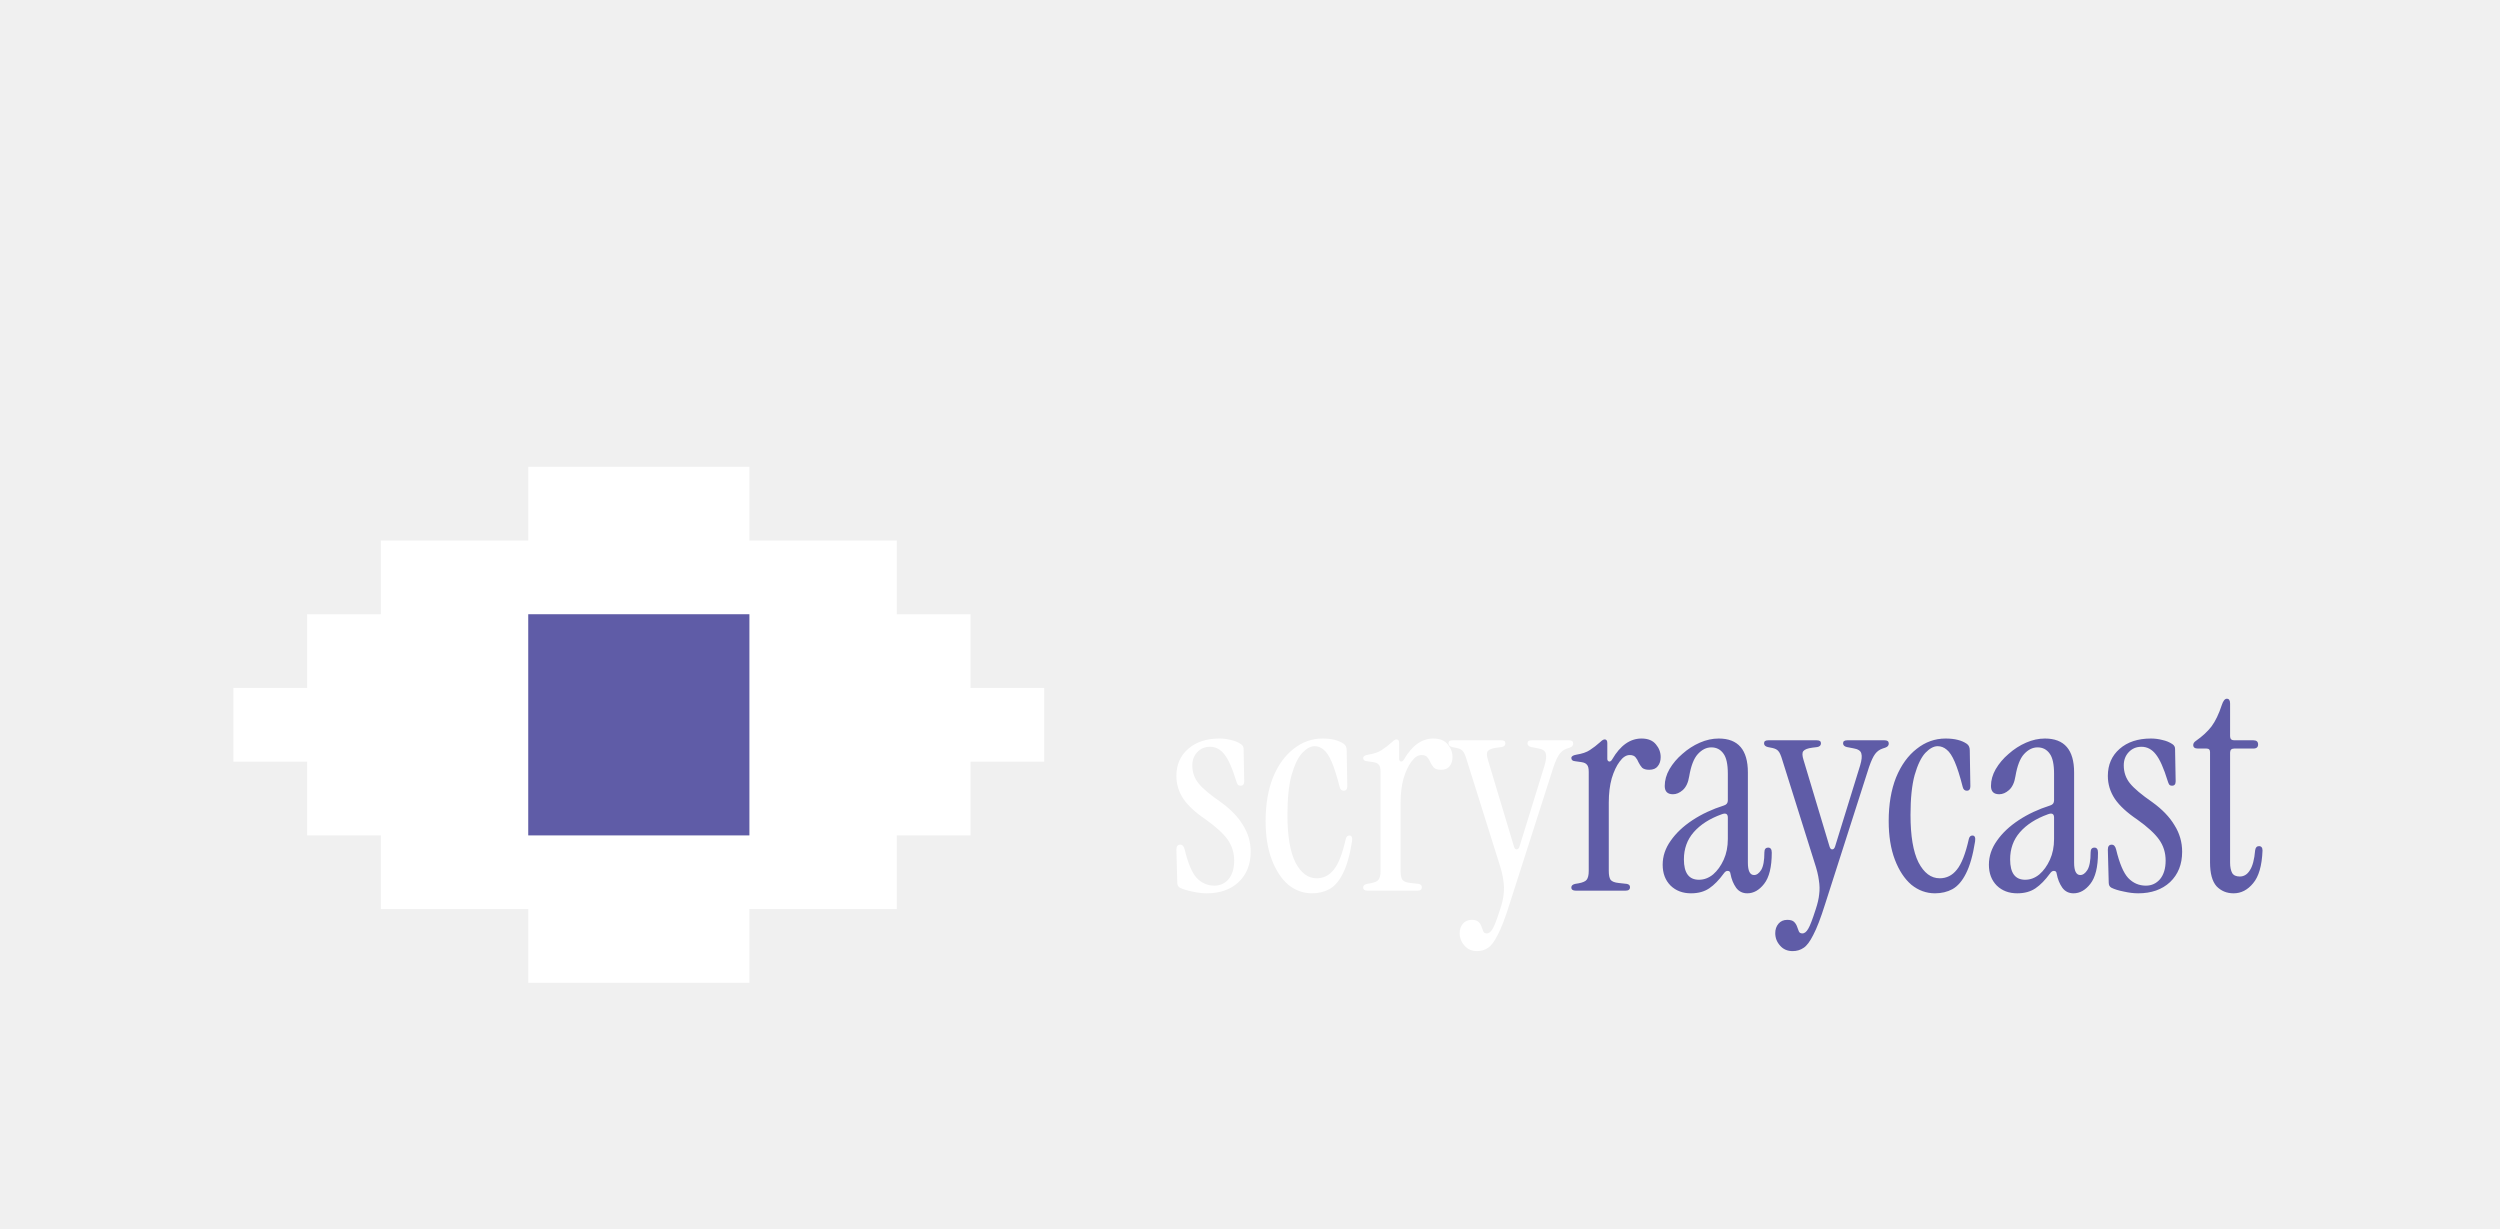
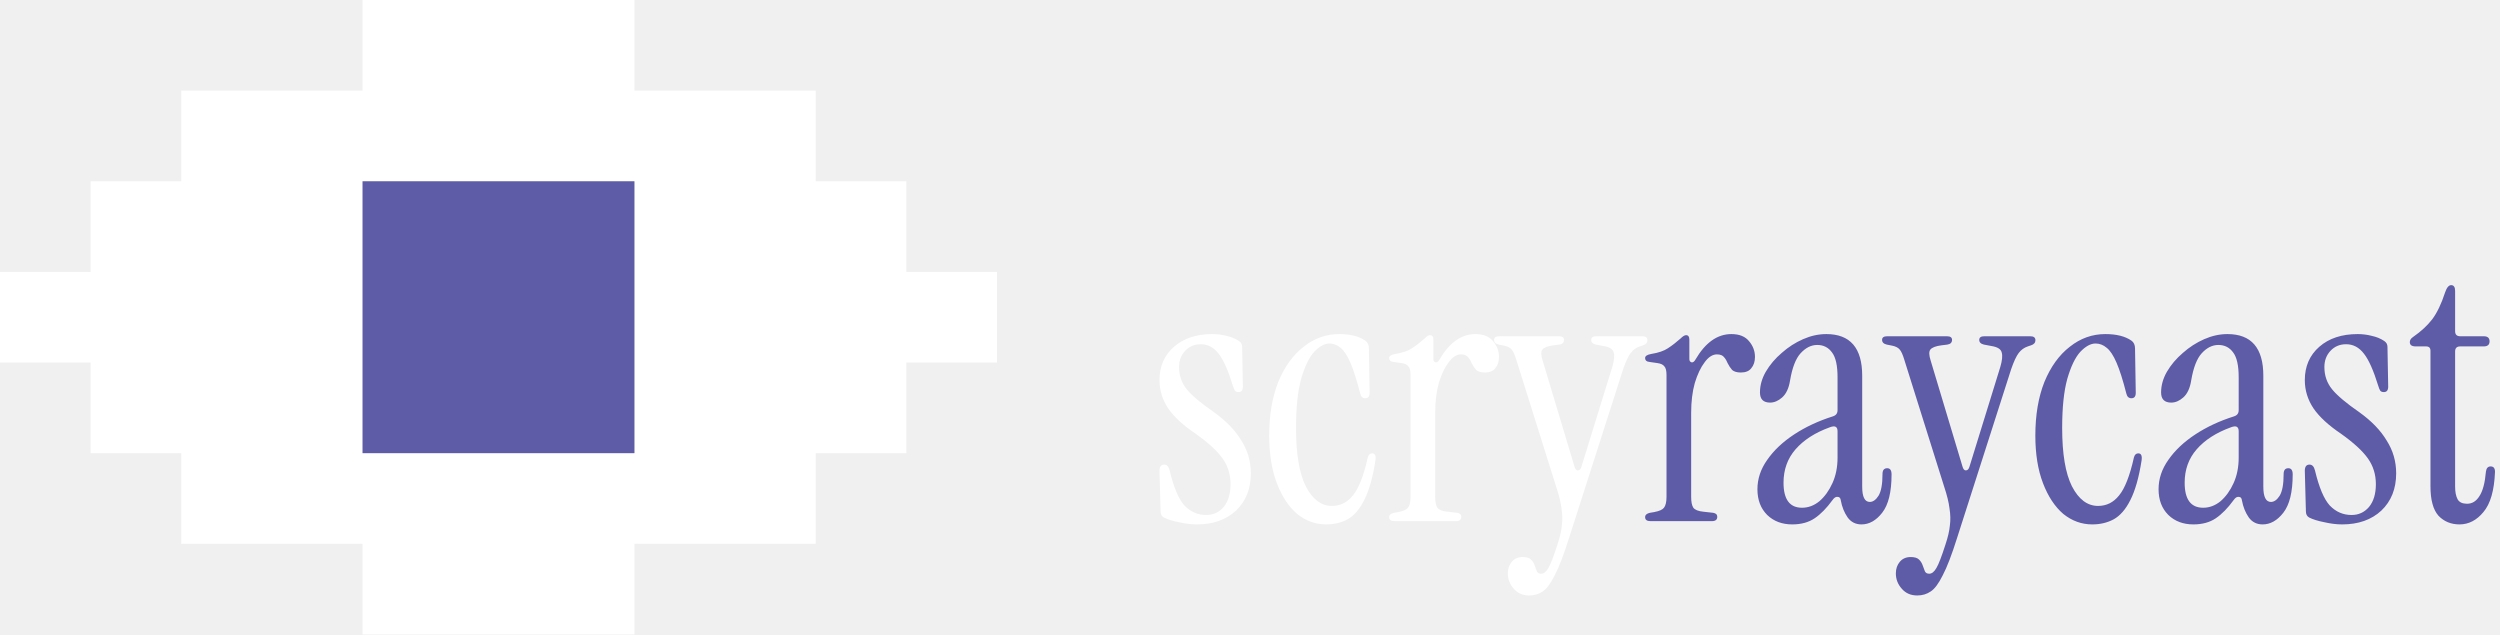
- <svg xmlns="http://www.w3.org/2000/svg" width="407" height="200" viewBox="0 0 407 200" fill="none">
+ <svg xmlns="http://www.w3.org/2000/svg" width="331" height="84" viewBox="38 76 331 84" fill="none">
  <g id="scry-raycast">
    <g id="eye" clip-path="url(#clip0_0_1)">
      <path id="Vector" d="M86 76H122V88H86V76ZM62 88H146V100H62V88ZM50 100H86V112H50V100ZM122 100H158V112H122V100ZM38 112H86V124H38V112ZM122 112H170V124H122V112ZM50 124H86V136H50V124ZM122 124H158V136H122V124ZM62 136H146V148H62V136ZM86 148H122V160H86V148Z" fill="white" />
      <path id="Vector_2" d="M86 100H122V112H86V100ZM86 112H122V124H86V112ZM86 124H122V136H86V124Z" fill="#5F5CA7" />
    </g>
    <g id="scry-raycast_2">
      <path d="M196.46 145.432C195.724 145.432 194.94 145.336 194.108 145.144C193.276 144.984 192.604 144.776 192.092 144.52C191.804 144.36 191.66 144.088 191.66 143.704L191.516 138.328C191.516 137.784 191.724 137.512 192.14 137.512C192.492 137.512 192.732 137.768 192.86 138.28C193.404 140.552 194.06 142.104 194.828 142.936C195.628 143.768 196.588 144.184 197.708 144.184C198.636 144.184 199.404 143.832 200.012 143.128C200.62 142.392 200.924 141.384 200.924 140.104C200.924 138.824 200.572 137.688 199.868 136.696C199.164 135.704 197.98 134.616 196.316 133.432C194.652 132.312 193.436 131.192 192.668 130.072C191.9 128.92 191.516 127.672 191.516 126.328C191.516 124.504 192.156 123.032 193.436 121.912C194.716 120.792 196.412 120.232 198.524 120.232C199.164 120.232 199.788 120.312 200.396 120.472C201.004 120.6 201.548 120.824 202.028 121.144C202.316 121.336 202.46 121.592 202.46 121.912L202.556 127.192C202.556 127.672 202.364 127.912 201.98 127.912C201.756 127.912 201.596 127.848 201.5 127.72C201.404 127.56 201.324 127.368 201.26 127.144C200.62 125.064 199.98 123.624 199.34 122.824C198.7 121.992 197.916 121.576 196.988 121.576C196.156 121.576 195.468 121.864 194.924 122.44C194.38 123.016 194.108 123.736 194.108 124.6C194.108 125.72 194.444 126.696 195.116 127.528C195.788 128.36 197.004 129.384 198.764 130.6C200.364 131.752 201.564 133 202.364 134.344C203.196 135.656 203.612 137.096 203.612 138.664C203.612 140.712 202.956 142.36 201.644 143.608C200.332 144.824 198.604 145.432 196.46 145.432ZM213.578 145.432C212.17 145.432 210.89 144.968 209.738 144.04C208.618 143.08 207.722 141.72 207.05 139.96C206.378 138.2 206.042 136.104 206.042 133.672C206.042 130.952 206.442 128.584 207.242 126.568C208.074 124.552 209.194 123 210.602 121.912C212.01 120.792 213.578 120.232 215.306 120.232C216.778 120.232 217.93 120.52 218.762 121.096C219.082 121.32 219.242 121.672 219.242 122.152L219.338 128.008C219.338 128.488 219.146 128.728 218.762 128.728C218.41 128.728 218.186 128.52 218.09 128.104C217.642 126.344 217.21 124.984 216.794 124.024C216.378 123.064 215.946 122.408 215.498 122.056C215.05 121.672 214.554 121.48 214.01 121.48C213.37 121.48 212.698 121.848 211.993 122.584C211.322 123.32 210.746 124.52 210.266 126.184C209.818 127.816 209.594 129.976 209.594 132.664C209.594 136.088 210.026 138.664 210.89 140.392C211.786 142.12 212.938 142.984 214.346 142.984C215.466 142.984 216.394 142.52 217.13 141.592C217.898 140.664 218.554 138.984 219.098 136.552C219.194 136.2 219.386 136.024 219.674 136.024C220.058 136.024 220.202 136.344 220.106 136.984C219.754 139.224 219.258 140.968 218.618 142.216C218.01 143.432 217.274 144.28 216.41 144.76C215.578 145.208 214.634 145.432 213.578 145.432ZM228.595 123.592C229.907 121.352 231.491 120.232 233.347 120.232C234.403 120.232 235.187 120.552 235.699 121.192C236.211 121.8 236.467 122.488 236.467 123.256C236.467 123.864 236.307 124.36 235.987 124.744C235.699 125.128 235.235 125.32 234.595 125.32C234.083 125.32 233.699 125.208 233.443 124.984C233.219 124.728 233.027 124.44 232.867 124.12C232.739 123.8 232.579 123.528 232.387 123.304C232.195 123.048 231.875 122.92 231.427 122.92C230.851 122.92 230.307 123.272 229.795 123.976C229.283 124.648 228.851 125.56 228.499 126.712C228.179 127.864 228.019 129.176 228.019 130.648V141.784C228.019 142.456 228.115 142.936 228.307 143.224C228.531 143.512 228.979 143.688 229.651 143.752L230.947 143.896C231.299 143.96 231.475 144.136 231.475 144.424C231.475 144.808 231.235 145 230.755 145H222.643C222.163 145 221.923 144.824 221.923 144.472C221.923 144.184 222.131 143.992 222.547 143.896L223.123 143.8C223.795 143.672 224.227 143.48 224.419 143.224C224.643 142.936 224.755 142.456 224.755 141.784V125.656C224.755 125.08 224.659 124.696 224.467 124.504C224.307 124.28 224.003 124.136 223.555 124.072L222.547 123.928C222.131 123.896 221.923 123.72 221.923 123.4C221.923 123.144 222.179 122.968 222.691 122.872C223.683 122.712 224.435 122.456 224.947 122.104C225.491 121.752 226.051 121.32 226.627 120.808C226.915 120.52 227.155 120.376 227.347 120.376C227.635 120.376 227.779 120.568 227.779 120.952V123.544C227.779 123.768 227.875 123.912 228.067 123.976C228.259 124.008 228.435 123.88 228.595 123.592ZM240.468 154.84C239.604 154.84 238.916 154.536 238.404 153.928C237.892 153.352 237.636 152.68 237.636 151.912C237.636 151.304 237.812 150.792 238.164 150.376C238.516 149.96 238.996 149.752 239.604 149.752C240.116 149.752 240.484 149.864 240.708 150.088C240.932 150.312 241.092 150.568 241.188 150.856C241.284 151.144 241.38 151.4 241.476 151.624C241.572 151.848 241.764 151.96 242.052 151.96C242.404 151.96 242.724 151.704 243.012 151.192C243.3 150.712 243.7 149.672 244.212 148.072C244.532 147.112 244.724 146.28 244.788 145.576C244.884 144.872 244.868 144.12 244.74 143.32C244.644 142.52 244.404 141.544 244.02 140.392L238.788 123.736C238.564 122.968 238.34 122.472 238.116 122.248C237.924 122.024 237.604 121.864 237.156 121.768L236.436 121.624C236.02 121.528 235.812 121.32 235.812 121C235.812 120.68 236.036 120.52 236.484 120.52H244.404C244.852 120.52 245.076 120.68 245.076 121C245.076 121.352 244.868 121.56 244.452 121.624L243.684 121.72C242.916 121.816 242.42 122.008 242.196 122.296C242.004 122.552 242.02 123.032 242.244 123.736L246.468 137.8C246.564 138.12 246.708 138.28 246.9 138.28C247.124 138.28 247.284 138.12 247.38 137.8L251.46 124.6C251.716 123.736 251.78 123.096 251.652 122.68C251.556 122.232 251.108 121.944 250.308 121.816L249.3 121.624C248.884 121.528 248.676 121.32 248.676 121C248.676 120.68 248.9 120.52 249.348 120.52H255.444C255.892 120.52 256.116 120.696 256.116 121.048C256.116 121.368 255.924 121.592 255.54 121.72L255.108 121.864C254.628 122.024 254.228 122.312 253.908 122.728C253.588 123.144 253.252 123.864 252.9 124.888L245.748 147.208C245.044 149.448 244.404 151.112 243.828 152.2C243.284 153.288 242.756 153.992 242.244 154.312C241.732 154.664 241.14 154.84 240.468 154.84Z" fill="white" />
      <path d="M262.486 123.592C263.798 121.352 265.382 120.232 267.238 120.232C268.294 120.232 269.078 120.552 269.59 121.192C270.102 121.8 270.358 122.488 270.358 123.256C270.358 123.864 270.198 124.36 269.878 124.744C269.59 125.128 269.126 125.32 268.486 125.32C267.974 125.32 267.59 125.208 267.334 124.984C267.11 124.728 266.918 124.44 266.758 124.12C266.63 123.8 266.47 123.528 266.278 123.304C266.086 123.048 265.766 122.92 265.318 122.92C264.742 122.92 264.198 123.272 263.686 123.976C263.174 124.648 262.742 125.56 262.39 126.712C262.07 127.864 261.91 129.176 261.91 130.648V141.784C261.91 142.456 262.006 142.936 262.198 143.224C262.422 143.512 262.87 143.688 263.542 143.752L264.838 143.896C265.19 143.96 265.366 144.136 265.366 144.424C265.366 144.808 265.126 145 264.646 145H256.534C256.054 145 255.814 144.824 255.814 144.472C255.814 144.184 256.022 143.992 256.438 143.896L257.014 143.8C257.686 143.672 258.118 143.48 258.31 143.224C258.534 142.936 258.646 142.456 258.646 141.784V125.656C258.646 125.08 258.55 124.696 258.358 124.504C258.198 124.28 257.894 124.136 257.446 124.072L256.438 123.928C256.022 123.896 255.814 123.72 255.814 123.4C255.814 123.144 256.07 122.968 256.582 122.872C257.574 122.712 258.326 122.456 258.838 122.104C259.382 121.752 259.942 121.32 260.518 120.808C260.806 120.52 261.046 120.376 261.238 120.376C261.526 120.376 261.67 120.568 261.67 120.952V123.544C261.67 123.768 261.766 123.912 261.958 123.976C262.15 124.008 262.326 123.88 262.486 123.592ZM275.291 145.432C273.947 145.432 272.843 145.016 271.979 144.184C271.115 143.32 270.683 142.184 270.683 140.776C270.683 139.4 271.115 138.104 271.979 136.888C272.843 135.64 274.027 134.52 275.531 133.528C277.035 132.536 278.747 131.736 280.667 131.128C281.083 131 281.291 130.728 281.291 130.312V125.944C281.291 124.408 281.051 123.32 280.571 122.68C280.091 122.008 279.435 121.672 278.603 121.672C277.803 121.672 277.067 122.04 276.395 122.776C275.755 123.48 275.291 124.68 275.003 126.376C274.843 127.4 274.491 128.152 273.947 128.632C273.435 129.08 272.907 129.304 272.363 129.304C271.467 129.304 271.019 128.856 271.019 127.96C271.019 127.032 271.275 126.12 271.787 125.224C272.331 124.296 273.035 123.464 273.899 122.728C274.763 121.96 275.707 121.352 276.731 120.904C277.755 120.456 278.779 120.232 279.803 120.232C282.971 120.232 284.555 122.072 284.555 125.752V140.44C284.555 141.784 284.891 142.456 285.563 142.456C285.979 142.456 286.363 142.184 286.715 141.64C287.067 141.064 287.243 140.104 287.243 138.76C287.243 138.248 287.451 137.992 287.867 137.992C288.251 137.992 288.443 138.264 288.443 138.808C288.443 141.144 288.027 142.84 287.195 143.896C286.395 144.92 285.483 145.432 284.459 145.432C283.691 145.432 283.083 145.128 282.635 144.52C282.187 143.88 281.883 143.128 281.723 142.264C281.691 141.944 281.547 141.784 281.291 141.784C281.067 141.752 280.843 141.896 280.619 142.216C279.851 143.272 279.067 144.072 278.267 144.616C277.467 145.16 276.475 145.432 275.291 145.432ZM276.587 143.224C277.419 143.224 278.187 142.936 278.891 142.36C279.595 141.752 280.171 140.952 280.619 139.96C281.067 138.968 281.291 137.848 281.291 136.6V133.096C281.291 132.488 280.955 132.312 280.283 132.568C278.331 133.272 276.811 134.248 275.723 135.496C274.667 136.712 274.139 138.184 274.139 139.912C274.139 142.12 274.955 143.224 276.587 143.224ZM291.843 154.84C290.979 154.84 290.291 154.536 289.779 153.928C289.267 153.352 289.011 152.68 289.011 151.912C289.011 151.304 289.187 150.792 289.539 150.376C289.891 149.96 290.371 149.752 290.979 149.752C291.491 149.752 291.859 149.864 292.083 150.088C292.307 150.312 292.467 150.568 292.563 150.856C292.659 151.144 292.755 151.4 292.851 151.624C292.947 151.848 293.139 151.96 293.427 151.96C293.779 151.96 294.099 151.704 294.387 151.192C294.675 150.712 295.075 149.672 295.587 148.072C295.907 147.112 296.099 146.28 296.163 145.576C296.259 144.872 296.243 144.12 296.115 143.32C296.019 142.52 295.779 141.544 295.395 140.392L290.163 123.736C289.939 122.968 289.715 122.472 289.491 122.248C289.299 122.024 288.979 121.864 288.531 121.768L287.811 121.624C287.395 121.528 287.187 121.32 287.187 121C287.187 120.68 287.411 120.52 287.859 120.52H295.779C296.227 120.52 296.451 120.68 296.451 121C296.451 121.352 296.243 121.56 295.827 121.624L295.059 121.72C294.291 121.816 293.795 122.008 293.571 122.296C293.379 122.552 293.395 123.032 293.619 123.736L297.843 137.8C297.939 138.12 298.083 138.28 298.275 138.28C298.499 138.28 298.659 138.12 298.755 137.8L302.835 124.6C303.091 123.736 303.155 123.096 303.027 122.68C302.931 122.232 302.483 121.944 301.683 121.816L300.675 121.624C300.259 121.528 300.051 121.32 300.051 121C300.051 120.68 300.275 120.52 300.723 120.52H306.819C307.267 120.52 307.491 120.696 307.491 121.048C307.491 121.368 307.299 121.592 306.915 121.72L306.483 121.864C306.003 122.024 305.603 122.312 305.283 122.728C304.963 123.144 304.627 123.864 304.275 124.888L297.123 147.208C296.419 149.448 295.779 151.112 295.203 152.2C294.659 153.288 294.131 153.992 293.619 154.312C293.107 154.664 292.515 154.84 291.843 154.84ZM315.015 145.432C313.607 145.432 312.327 144.968 311.175 144.04C310.055 143.08 309.159 141.72 308.487 139.96C307.815 138.2 307.479 136.104 307.479 133.672C307.479 130.952 307.879 128.584 308.679 126.568C309.511 124.552 310.631 123 312.039 121.912C313.447 120.792 315.015 120.232 316.743 120.232C318.215 120.232 319.367 120.52 320.199 121.096C320.519 121.32 320.679 121.672 320.679 122.152L320.775 128.008C320.775 128.488 320.583 128.728 320.199 128.728C319.847 128.728 319.623 128.52 319.527 128.104C319.079 126.344 318.647 124.984 318.231 124.024C317.815 123.064 317.383 122.408 316.935 122.056C316.487 121.672 315.991 121.48 315.447 121.48C314.807 121.48 314.135 121.848 313.431 122.584C312.759 123.32 312.183 124.52 311.703 126.184C311.255 127.816 311.031 129.976 311.031 132.664C311.031 136.088 311.463 138.664 312.327 140.392C313.223 142.12 314.375 142.984 315.783 142.984C316.903 142.984 317.831 142.52 318.567 141.592C319.335 140.664 319.991 138.984 320.535 136.552C320.631 136.2 320.823 136.024 321.111 136.024C321.495 136.024 321.639 136.344 321.543 136.984C321.191 139.224 320.695 140.968 320.055 142.216C319.447 143.432 318.711 144.28 317.847 144.76C317.015 145.208 316.071 145.432 315.015 145.432ZM328.401 145.432C327.057 145.432 325.953 145.016 325.089 144.184C324.225 143.32 323.793 142.184 323.793 140.776C323.793 139.4 324.225 138.104 325.089 136.888C325.953 135.64 327.137 134.52 328.641 133.528C330.145 132.536 331.857 131.736 333.777 131.128C334.193 131 334.401 130.728 334.401 130.312V125.944C334.401 124.408 334.161 123.32 333.681 122.68C333.201 122.008 332.545 121.672 331.713 121.672C330.913 121.672 330.177 122.04 329.505 122.776C328.865 123.48 328.401 124.68 328.113 126.376C327.953 127.4 327.601 128.152 327.057 128.632C326.545 129.08 326.017 129.304 325.473 129.304C324.577 129.304 324.129 128.856 324.129 127.96C324.129 127.032 324.385 126.12 324.897 125.224C325.441 124.296 326.145 123.464 327.009 122.728C327.873 121.96 328.817 121.352 329.841 120.904C330.865 120.456 331.889 120.232 332.913 120.232C336.081 120.232 337.665 122.072 337.665 125.752V140.44C337.665 141.784 338.001 142.456 338.673 142.456C339.089 142.456 339.473 142.184 339.825 141.64C340.177 141.064 340.353 140.104 340.353 138.76C340.353 138.248 340.561 137.992 340.977 137.992C341.361 137.992 341.553 138.264 341.553 138.808C341.553 141.144 341.137 142.84 340.305 143.896C339.505 144.92 338.593 145.432 337.569 145.432C336.801 145.432 336.193 145.128 335.745 144.52C335.297 143.88 334.993 143.128 334.833 142.264C334.801 141.944 334.657 141.784 334.401 141.784C334.177 141.752 333.953 141.896 333.729 142.216C332.961 143.272 332.177 144.072 331.377 144.616C330.577 145.16 329.585 145.432 328.401 145.432ZM329.697 143.224C330.529 143.224 331.297 142.936 332.001 142.36C332.705 141.752 333.281 140.952 333.729 139.96C334.177 138.968 334.401 137.848 334.401 136.6V133.096C334.401 132.488 334.065 132.312 333.393 132.568C331.441 133.272 329.921 134.248 328.833 135.496C327.777 136.712 327.249 138.184 327.249 139.912C327.249 142.12 328.065 143.224 329.697 143.224ZM348.101 145.432C347.365 145.432 346.581 145.336 345.749 145.144C344.917 144.984 344.245 144.776 343.733 144.52C343.445 144.36 343.301 144.088 343.301 143.704L343.157 138.328C343.157 137.784 343.365 137.512 343.781 137.512C344.133 137.512 344.373 137.768 344.501 138.28C345.045 140.552 345.701 142.104 346.469 142.936C347.269 143.768 348.229 144.184 349.349 144.184C350.277 144.184 351.045 143.832 351.653 143.128C352.261 142.392 352.565 141.384 352.565 140.104C352.565 138.824 352.213 137.688 351.509 136.696C350.805 135.704 349.621 134.616 347.957 133.432C346.293 132.312 345.077 131.192 344.309 130.072C343.541 128.92 343.157 127.672 343.157 126.328C343.157 124.504 343.797 123.032 345.077 121.912C346.357 120.792 348.053 120.232 350.165 120.232C350.805 120.232 351.429 120.312 352.037 120.472C352.645 120.6 353.189 120.824 353.669 121.144C353.957 121.336 354.101 121.592 354.101 121.912L354.197 127.192C354.197 127.672 354.005 127.912 353.621 127.912C353.397 127.912 353.237 127.848 353.141 127.72C353.045 127.56 352.965 127.368 352.901 127.144C352.261 125.064 351.621 123.624 350.981 122.824C350.341 121.992 349.557 121.576 348.629 121.576C347.797 121.576 347.109 121.864 346.565 122.44C346.021 123.016 345.749 123.736 345.749 124.6C345.749 125.72 346.085 126.696 346.757 127.528C347.429 128.36 348.645 129.384 350.405 130.6C352.005 131.752 353.205 133 354.005 134.344C354.837 135.656 355.253 137.096 355.253 138.664C355.253 140.712 354.597 142.36 353.285 143.608C351.973 144.824 350.245 145.432 348.101 145.432ZM363.634 145.432C362.514 145.432 361.586 145.048 360.85 144.28C360.146 143.48 359.794 142.184 359.794 140.392V122.44C359.794 122.056 359.602 121.864 359.218 121.864H357.826C357.314 121.864 357.058 121.672 357.058 121.288C357.058 121.032 357.202 120.808 357.49 120.616C358.546 119.88 359.394 119.096 360.034 118.264C360.674 117.4 361.234 116.232 361.714 114.76C361.938 114.088 362.21 113.752 362.53 113.752C362.882 113.752 363.058 114.008 363.058 114.52V119.848C363.058 120.296 363.282 120.52 363.73 120.52H366.85C367.362 120.52 367.618 120.744 367.618 121.192C367.618 121.64 367.362 121.864 366.85 121.864H363.73C363.282 121.864 363.058 122.088 363.058 122.536V140.44C363.058 141.144 363.17 141.704 363.394 142.12C363.618 142.504 364.034 142.696 364.642 142.696C365.314 142.696 365.858 142.36 366.274 141.688C366.722 141.016 367.01 139.928 367.138 138.424C367.202 137.976 367.41 137.752 367.762 137.752C368.146 137.752 368.338 137.992 368.338 138.472C368.242 140.936 367.73 142.712 366.802 143.8C365.906 144.888 364.85 145.432 363.634 145.432Z" fill="#5F5CA7" />
    </g>
  </g>
  <defs>
    <clipPath id="clip0_0_1">
      <rect width="132" height="84" fill="white" transform="translate(38 76)" />
    </clipPath>
  </defs>
</svg>
